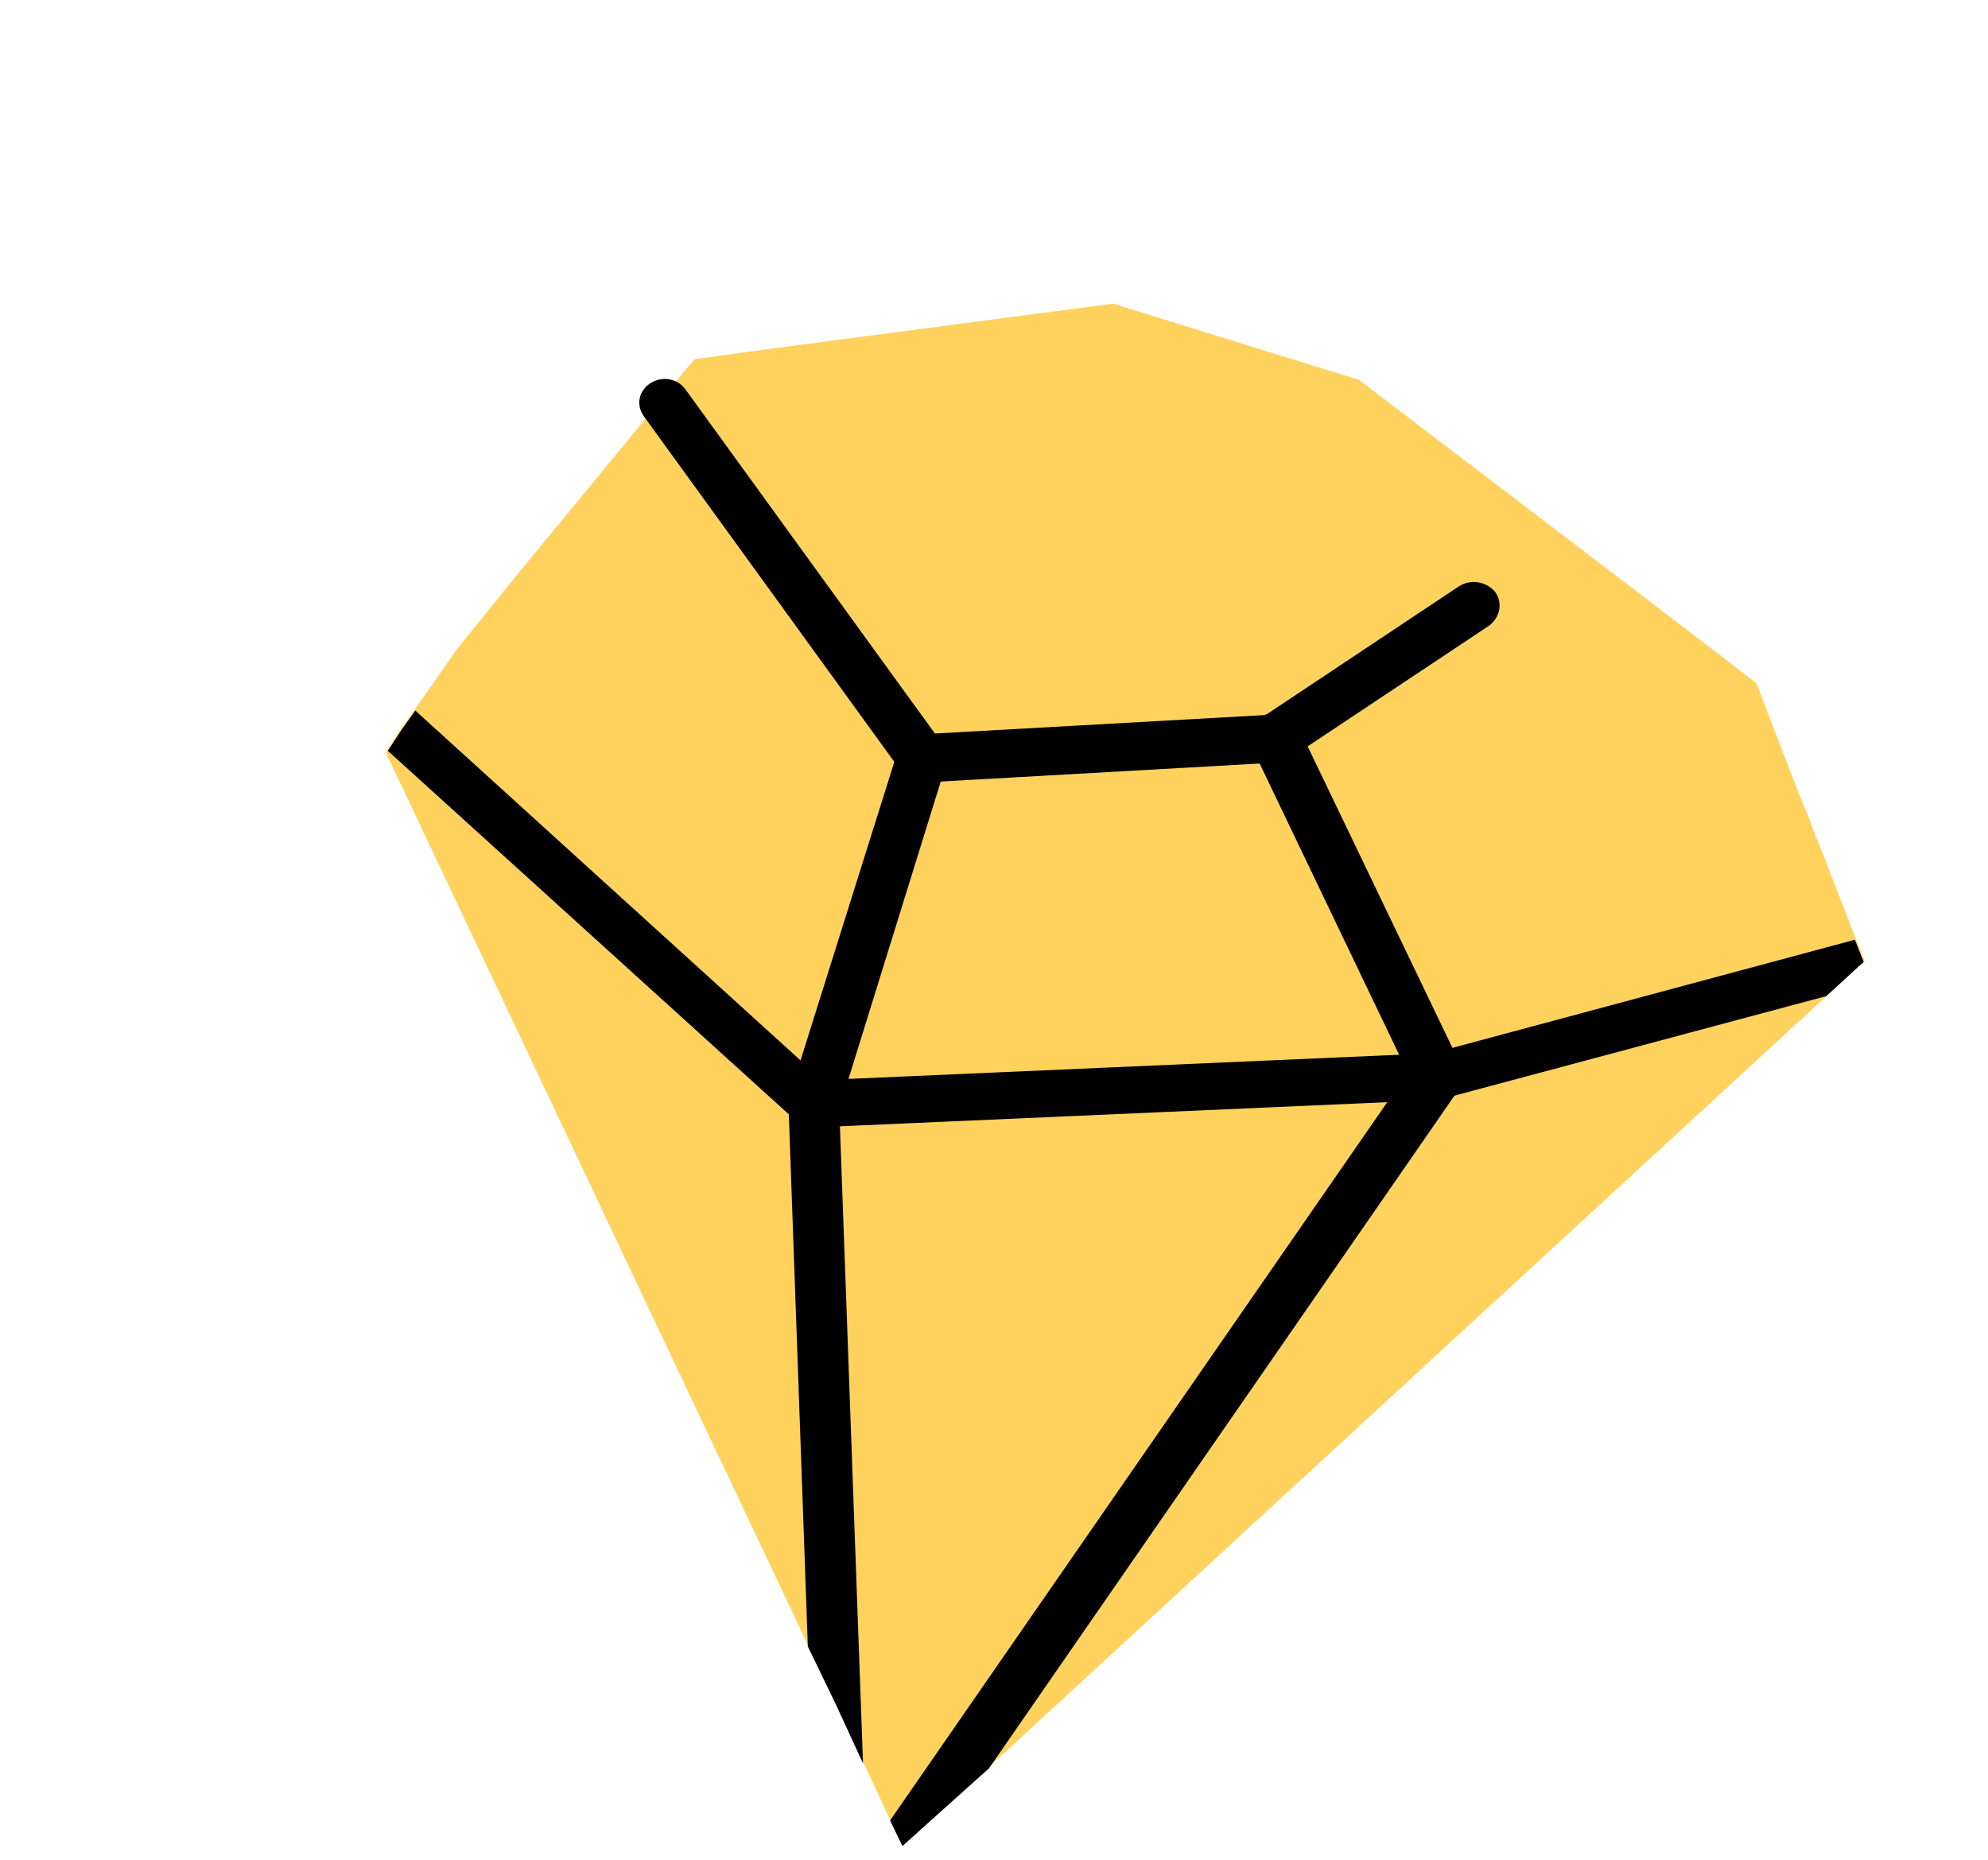
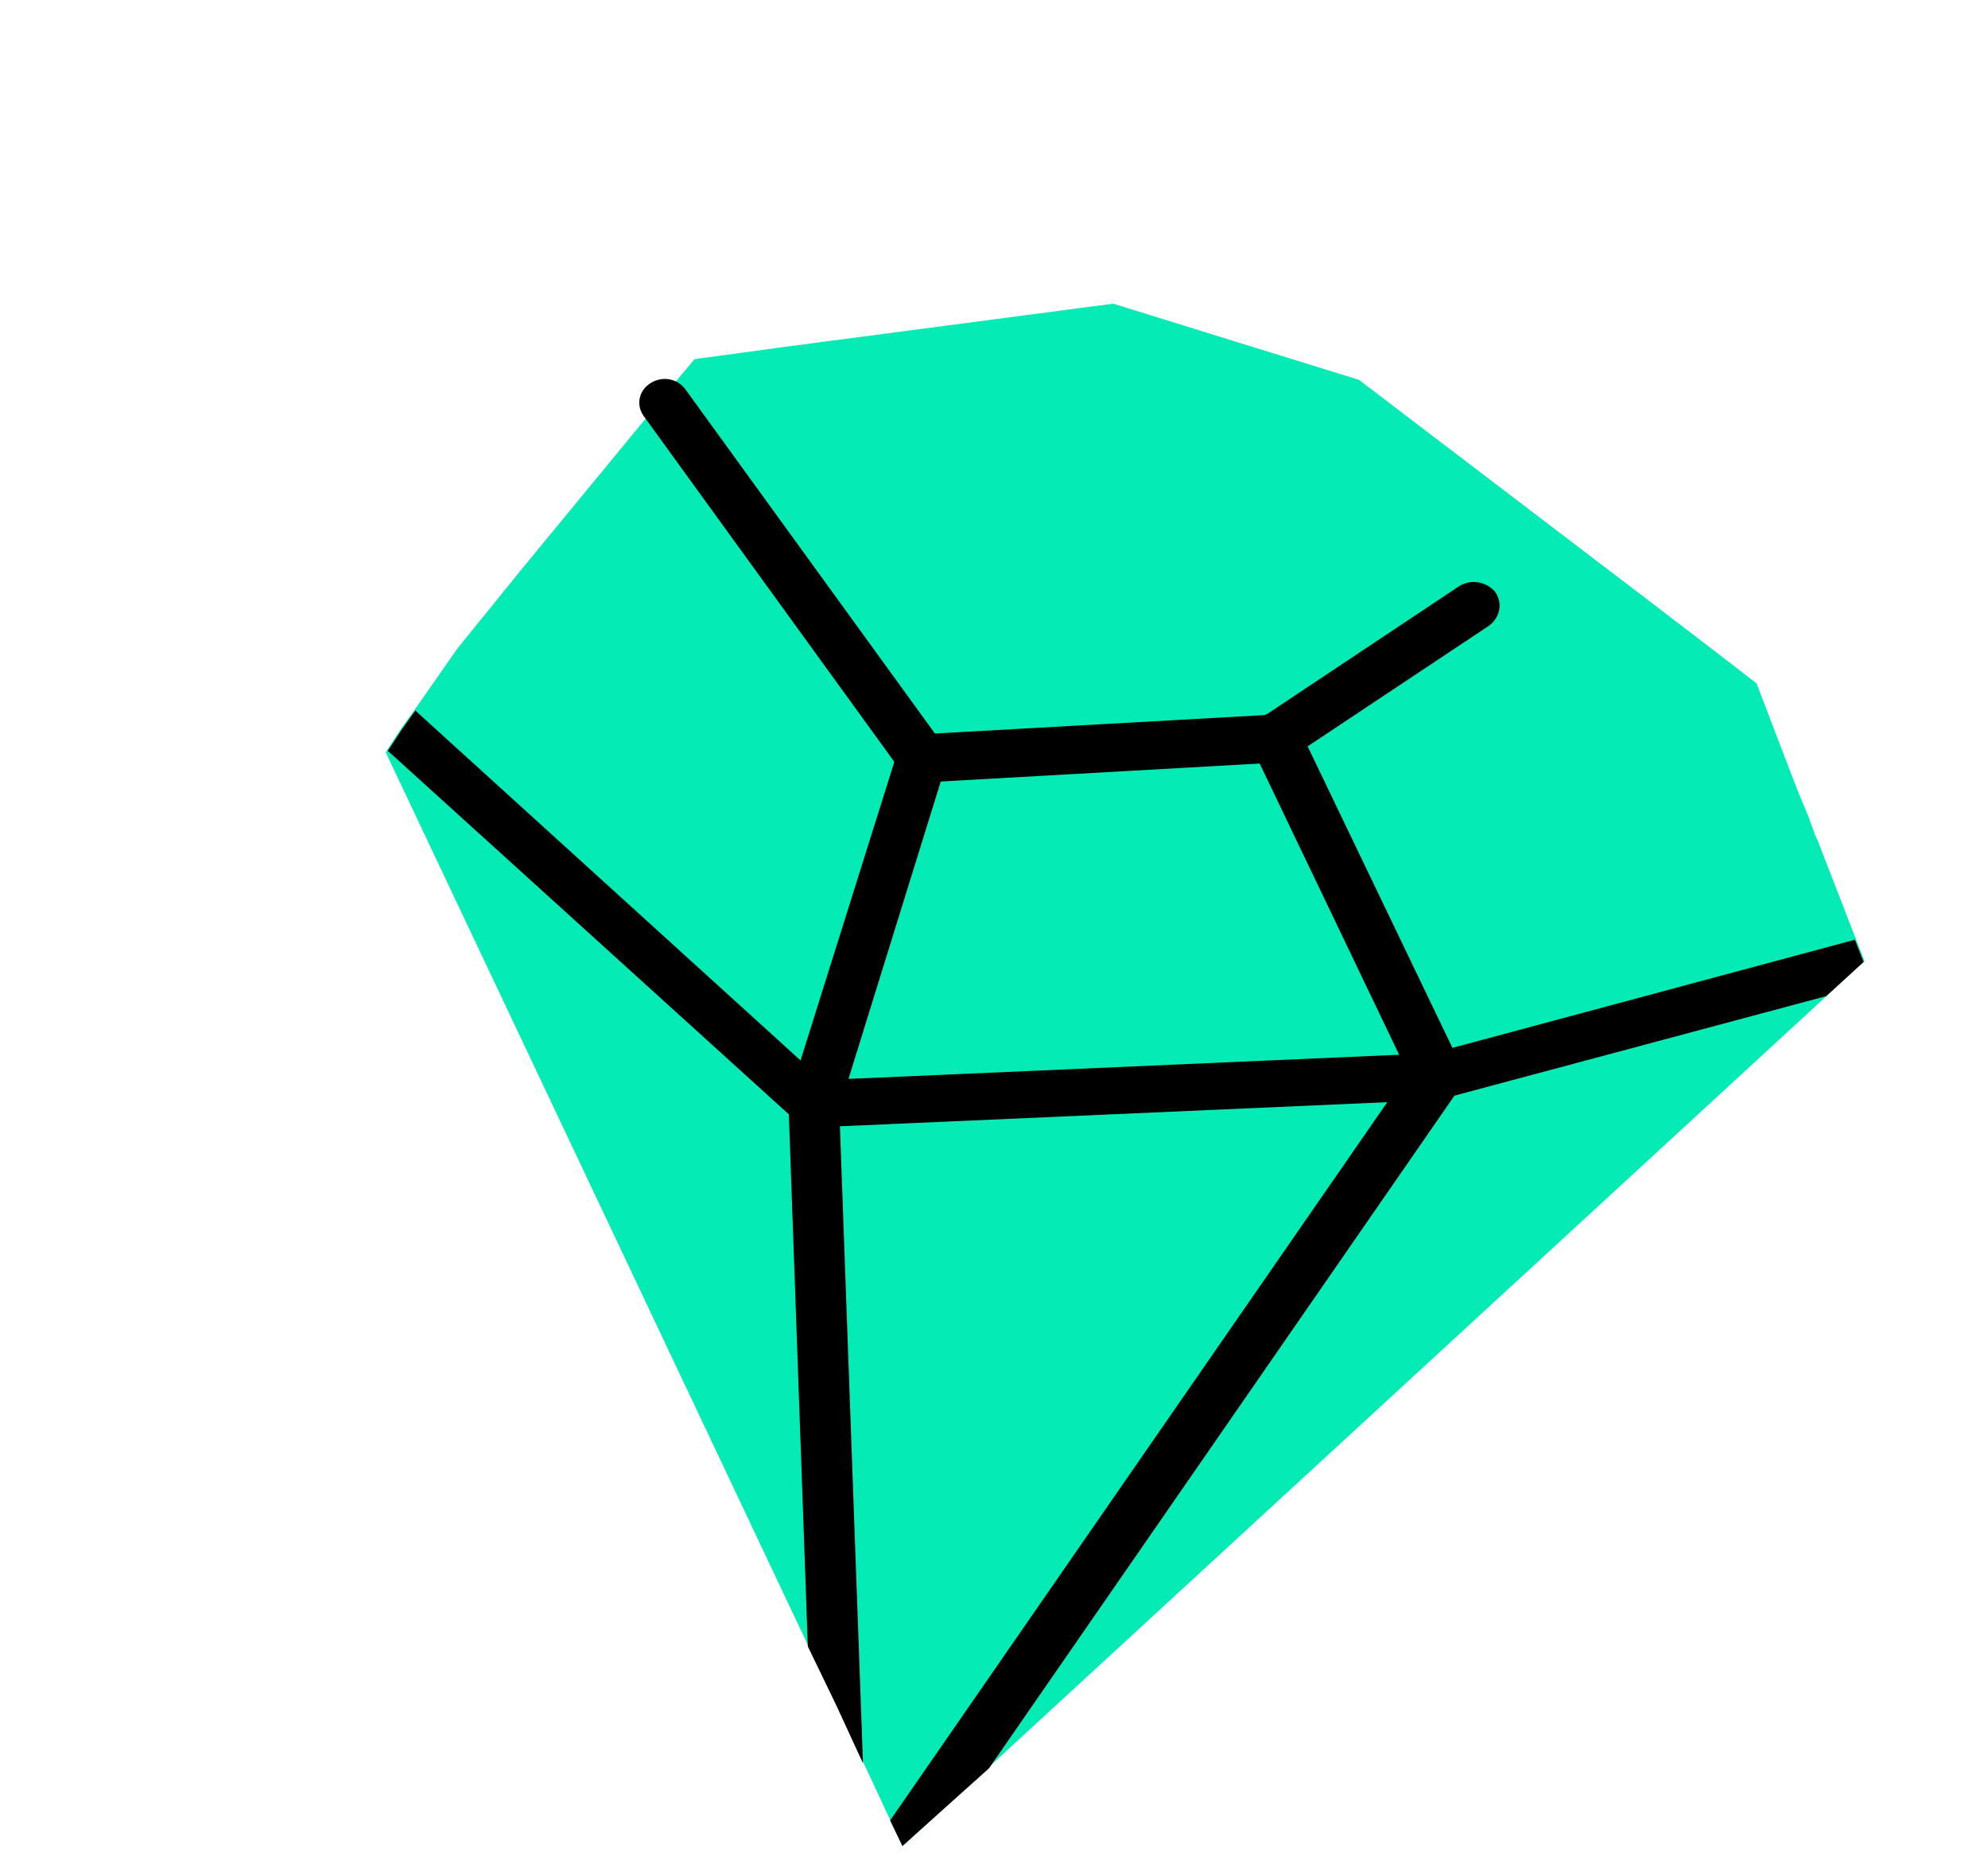
<svg xmlns="http://www.w3.org/2000/svg" width="62" height="58" viewBox="0 0 62 58" fill="none">
-   <path d="M28.153 57.571L27.77 56.773L26.951 55.018L26.105 53.183L25.23 51.374L12.033 23.47L12.09 23.365L12.52 22.71L12.493 22.683L12.52 22.71L12.95 22.108L14.267 20.222L16.237 17.79L20.091 13.109L21.09 11.88L21.661 11.2L24.672 10.791L34.717 9.47L38.633 10.685L42.381 11.845L51.28 18.624L53.949 20.668L54.783 21.314L55.462 23.094L56.086 24.714L56.386 25.432L56.63 26.096L56.684 26.203L57.88 29.285L58.151 29.976L56.957 31.07L30.769 55.174L28.153 57.571Z" fill="#FFD25E" />
+   <path d="M28.153 57.571L27.77 56.773L26.951 55.018L26.105 53.183L25.23 51.374L12.033 23.47L12.09 23.365L12.52 22.71L12.493 22.683L12.52 22.71L12.95 22.108L14.267 20.222L16.237 17.79L20.091 13.109L21.09 11.88L21.661 11.2L24.672 10.791L34.717 9.47L38.633 10.685L42.381 11.845L51.28 18.624L53.949 20.668L54.783 21.314L55.462 23.094L56.086 24.714L56.386 25.432L56.63 26.096L56.684 26.203L57.88 29.285L58.151 29.976L56.957 31.07L30.769 55.174L28.153 57.571Z" fill="#05EBB5" />
  <path d="M26.915 54.992L26.069 53.157L25.194 51.348L24.6 34.714L24.576 34.423C24.549 34.343 24.578 34.264 24.607 34.185L24.988 33.001L27.891 23.761L27.979 23.419C28.125 23.024 28.549 22.792 28.969 22.93C29.389 23.067 29.636 23.467 29.49 23.862L29.343 24.362L26.468 33.628L26.175 34.523L26.195 35.132L26.915 54.992Z" fill="black" />
  <path d="M28.143 57.571L27.76 56.773L43.283 34.347L43.913 33.457L43.612 32.845L39.266 23.772L39.047 23.293C38.884 22.921 39.03 22.473 39.454 22.294C39.849 22.14 40.325 22.279 40.516 22.678L40.762 23.236L45.273 32.629L45.546 33.214C45.655 33.427 45.623 33.717 45.508 33.927L45.365 34.163L30.844 55.148L28.143 57.571Z" fill="black" />
  <path d="M28.186 24.131C28.158 24.105 28.13 24.078 28.102 24.051L20.077 12.977C19.829 12.63 19.919 12.182 20.287 11.949C20.655 11.716 21.132 11.802 21.38 12.148L29.157 22.876L39.471 22.299L45.506 18.282C45.874 18.049 46.35 18.135 46.627 18.456C46.875 18.802 46.785 19.25 46.444 19.51L40.211 23.656C40.07 23.734 39.957 23.785 39.788 23.783L28.8 24.404C28.548 24.374 28.352 24.292 28.186 24.131Z" fill="black" />
  <path d="M56.955 31.066L45.288 34.189L45.005 34.291C44.949 34.29 44.864 34.315 44.808 34.315L43.263 34.373L26.207 35.125L25.42 35.168C25.195 35.165 24.971 35.109 24.832 34.975L24.611 34.761L12.095 23.415L12.525 22.76L12.498 22.733L12.525 22.76L12.954 22.158C12.982 22.185 13.01 22.212 13.038 22.238L24.97 33.074L25.664 33.691L26.451 33.648L43.563 32.897L44.631 32.858L45.195 32.707L57.849 29.307L58.121 29.998L56.955 31.066Z" fill="black" />
</svg>
